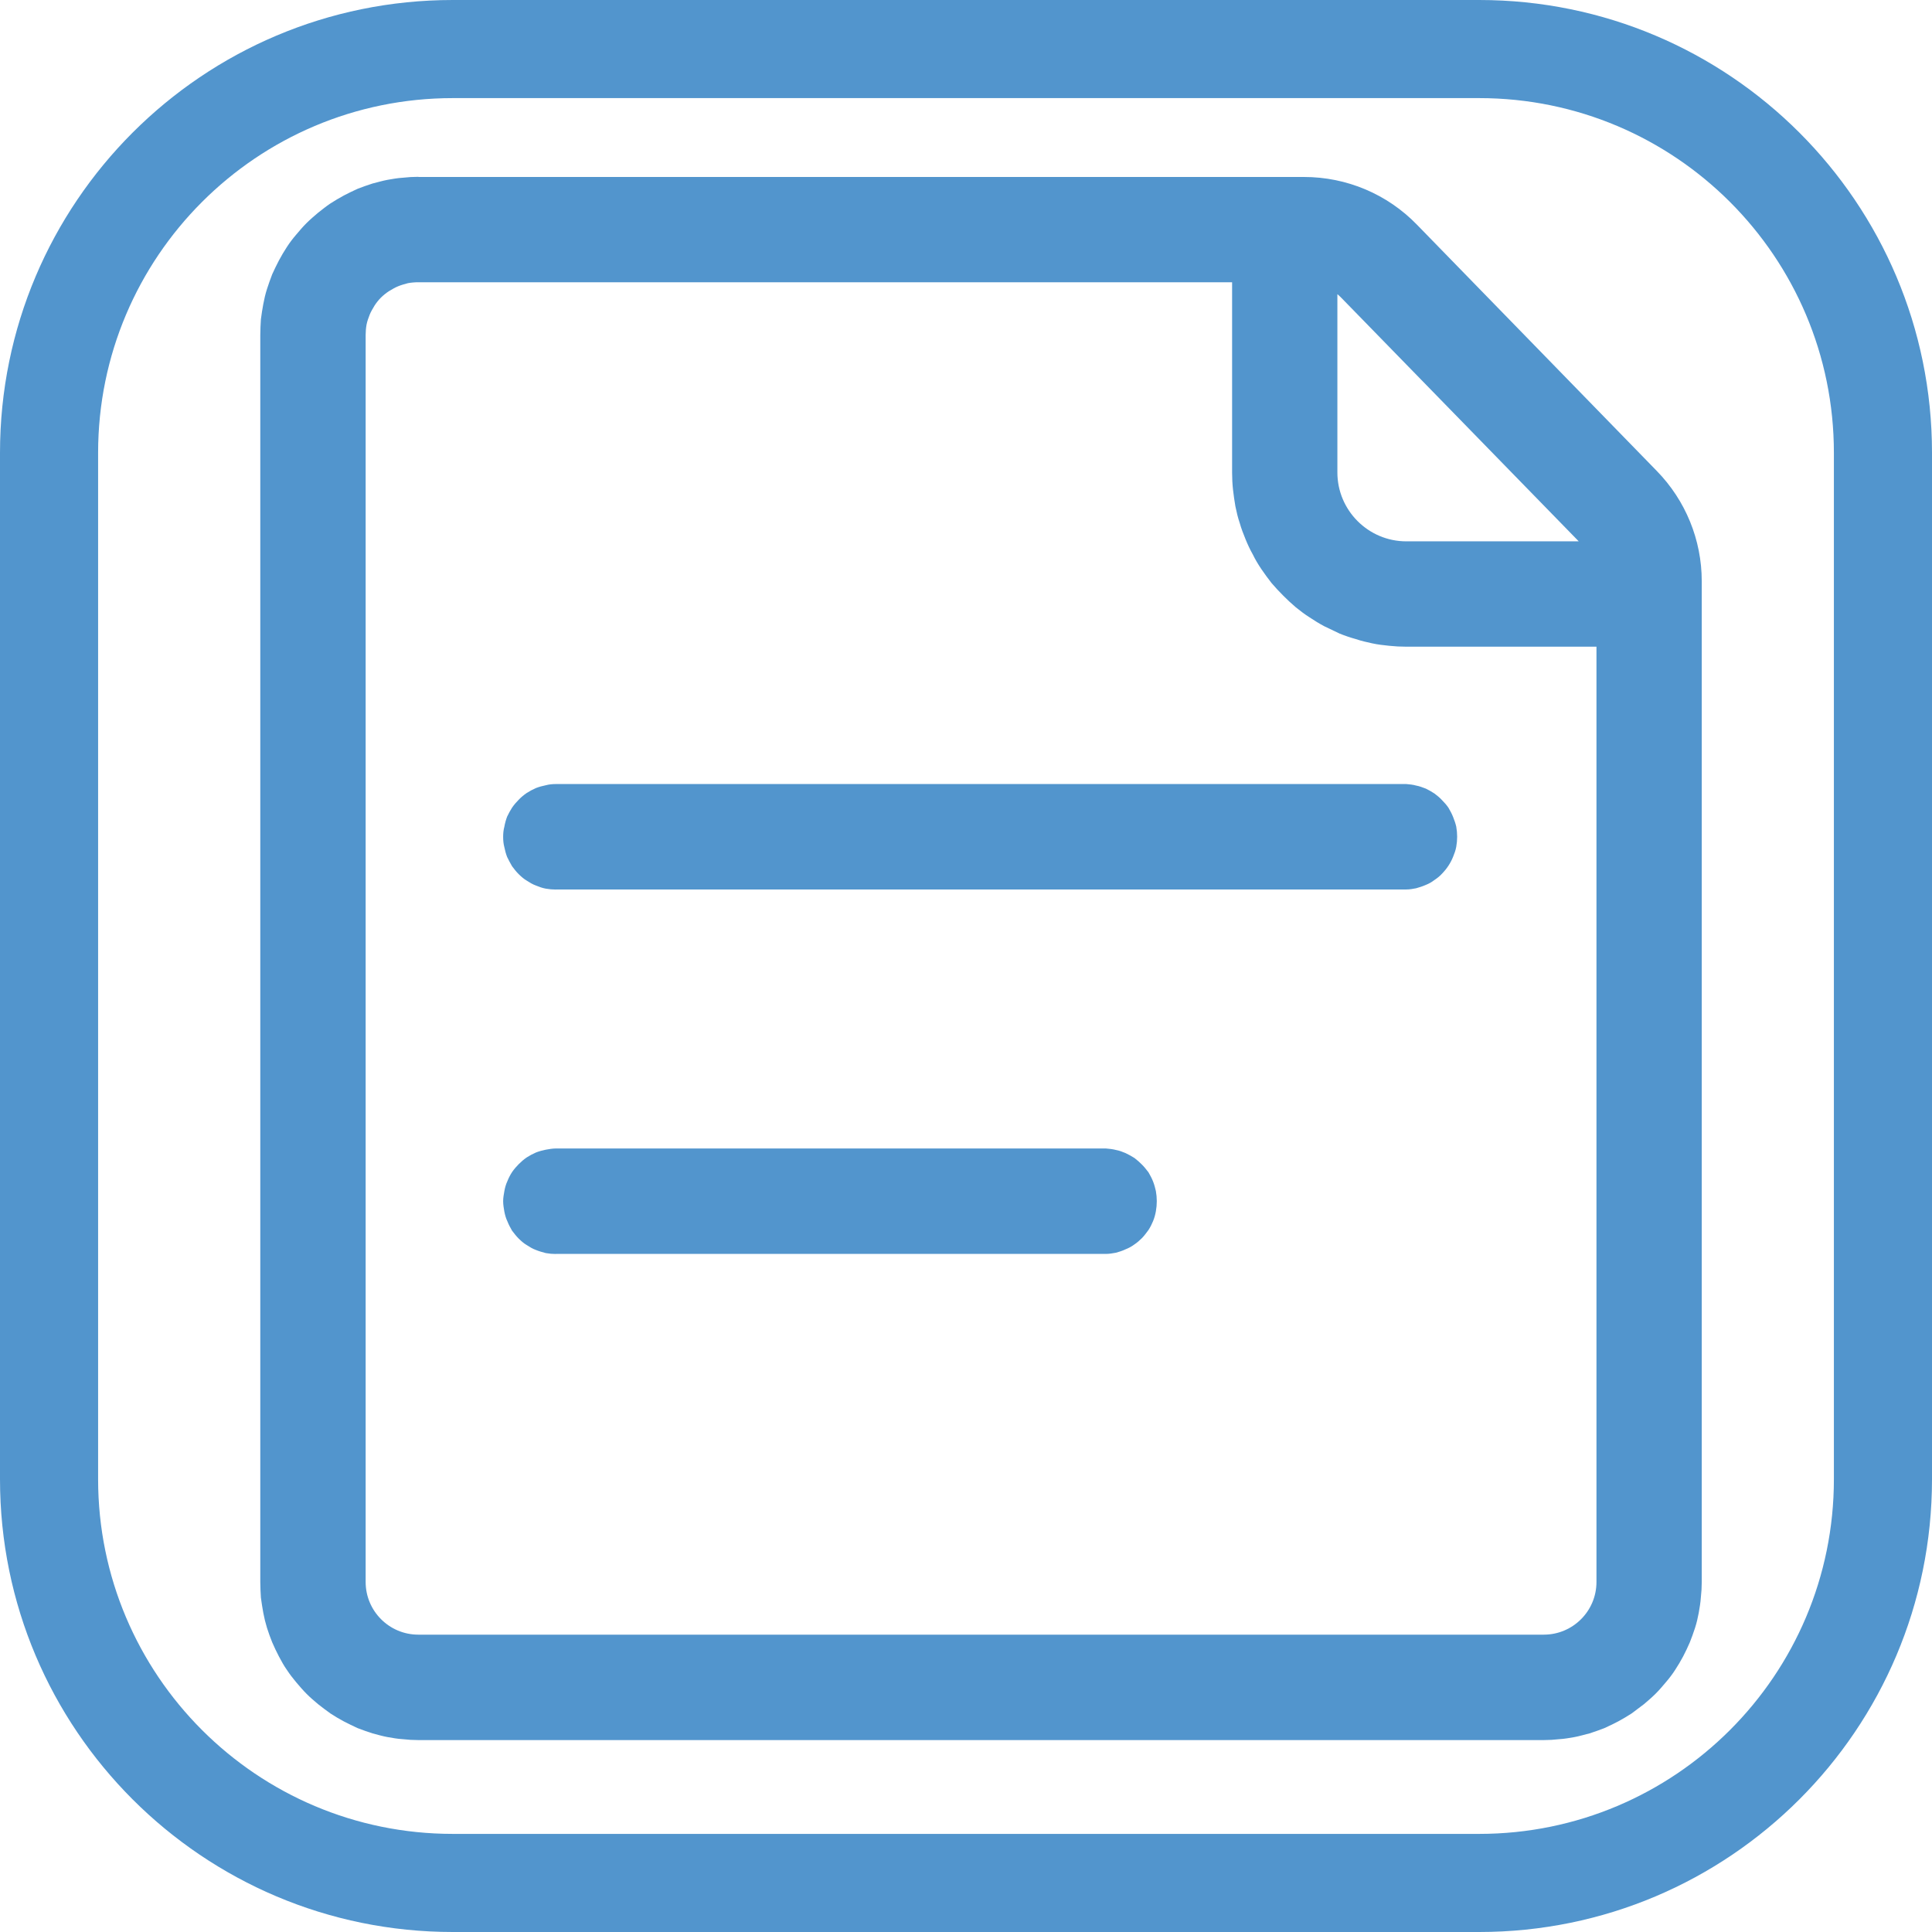
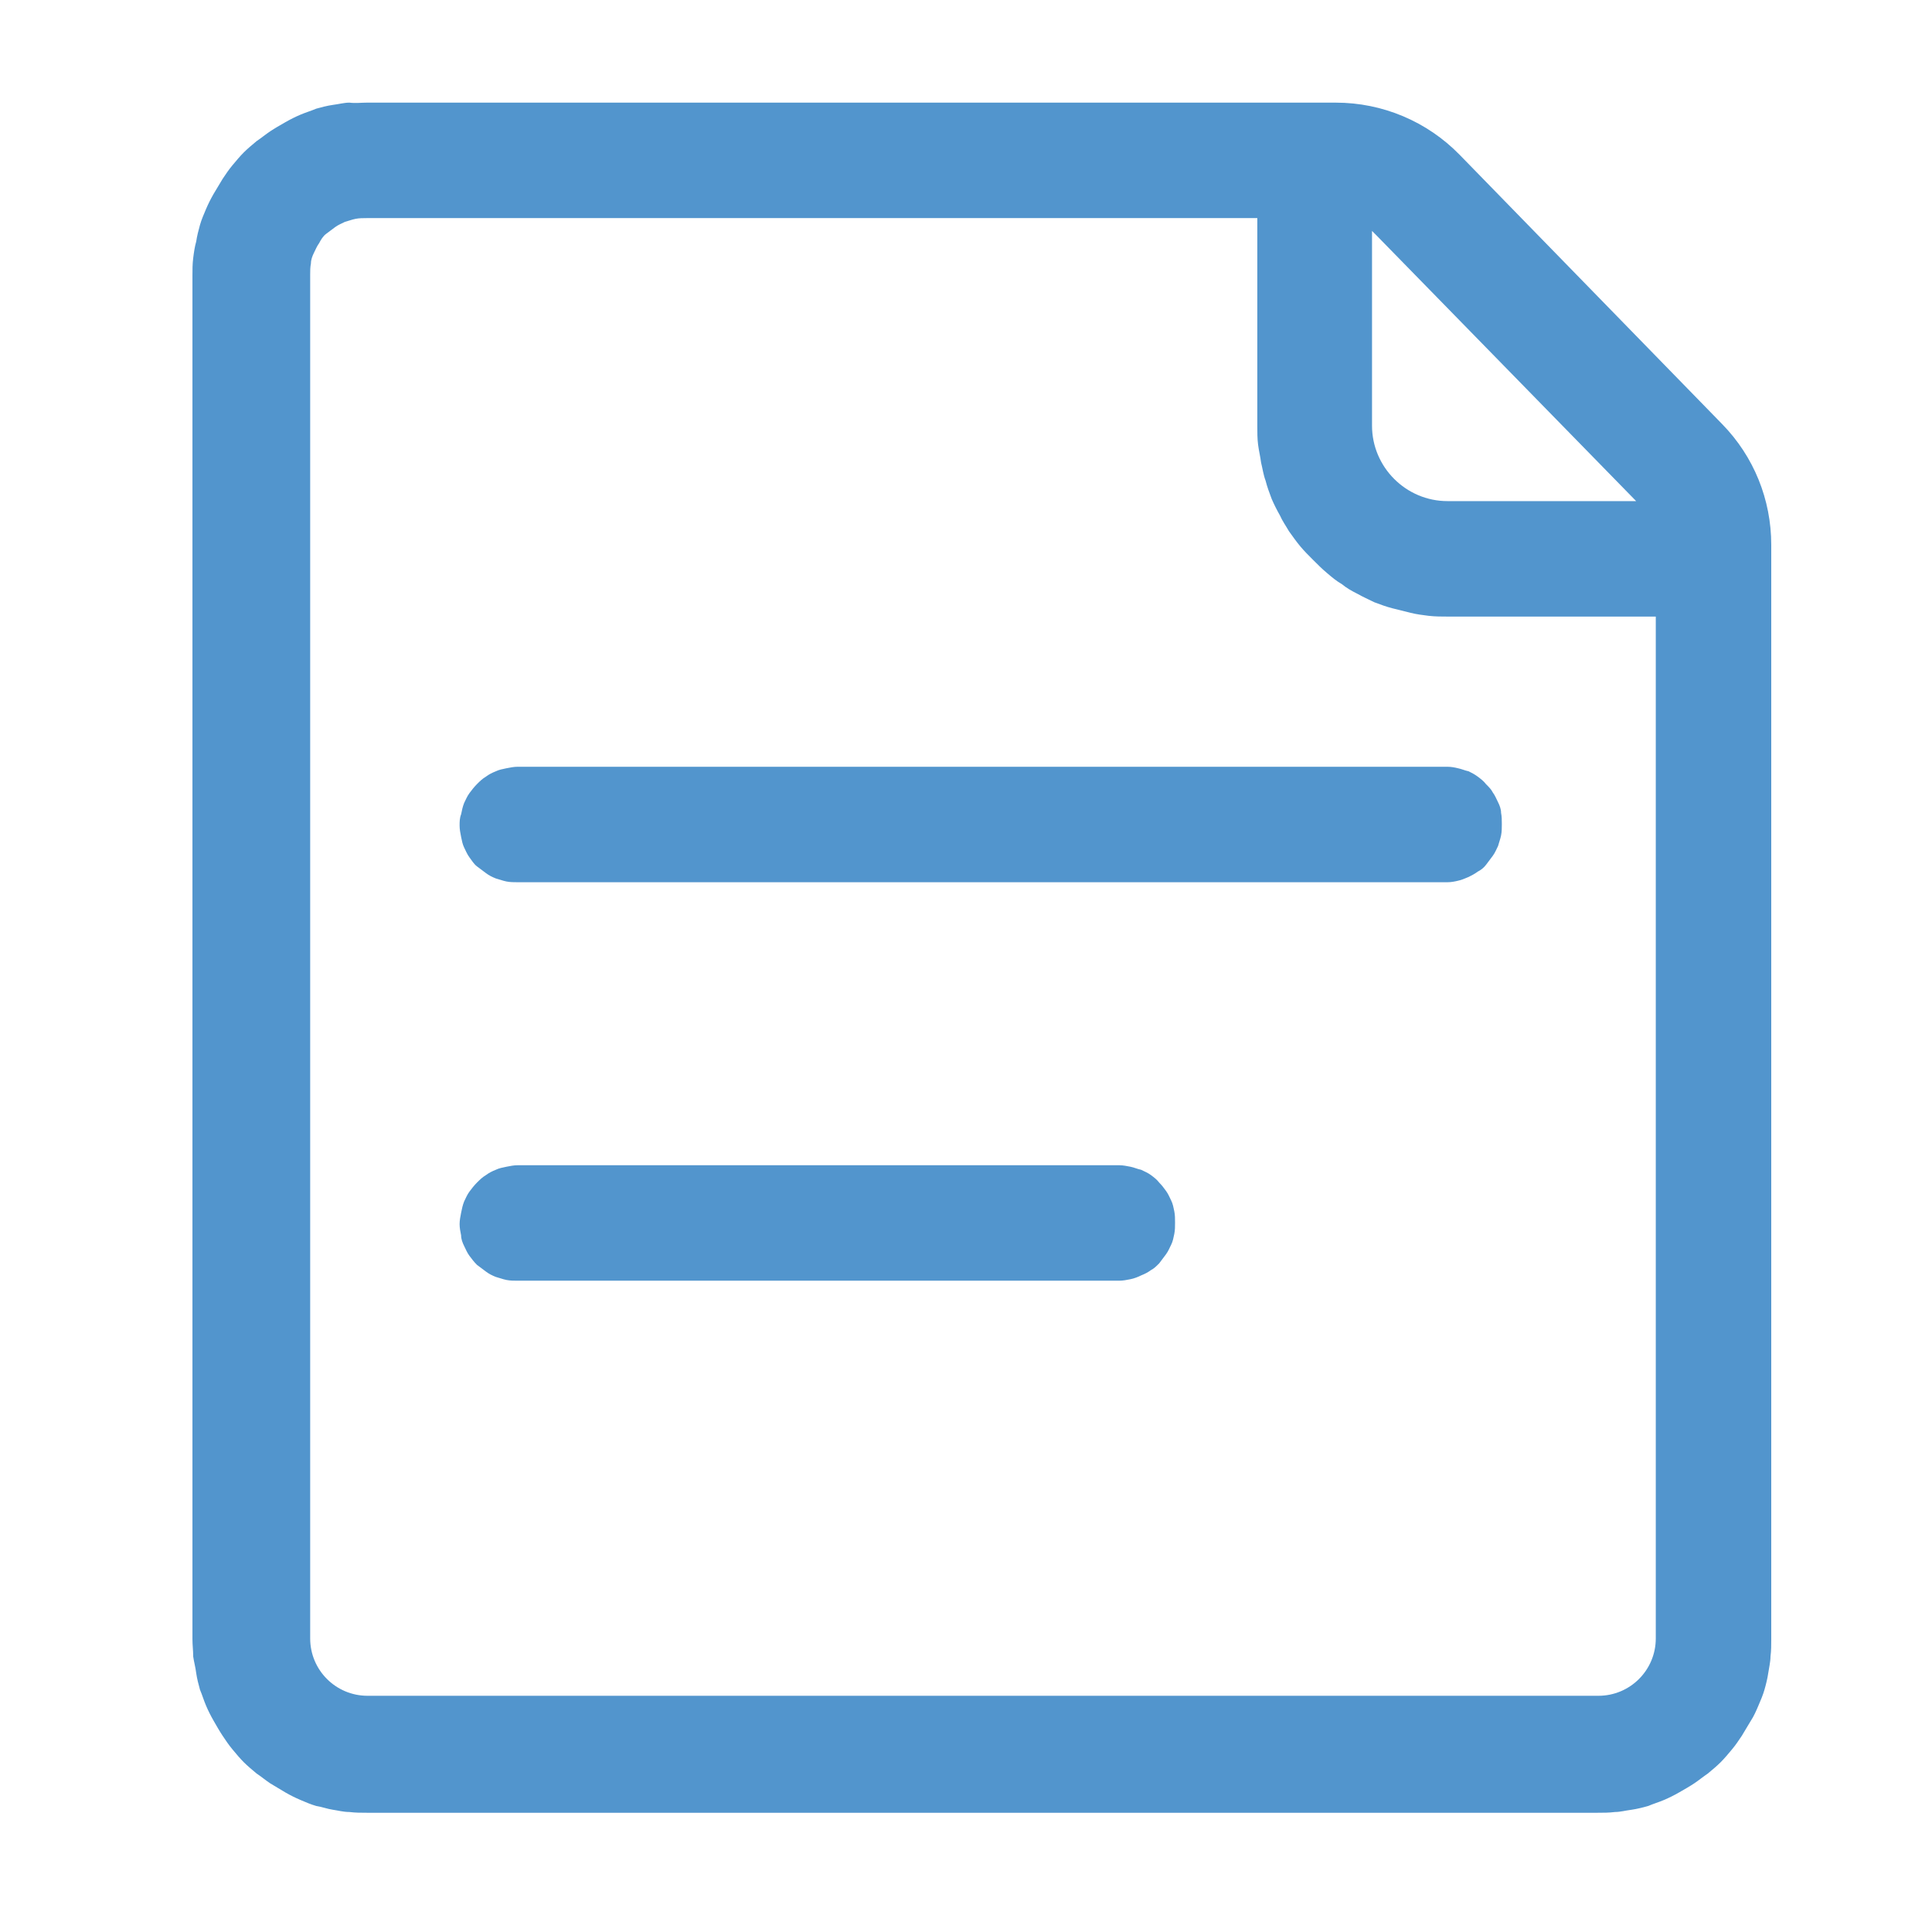
- <svg xmlns="http://www.w3.org/2000/svg" id="_图层_1" data-name="图层 1" viewBox="0 0 256 256">
-   <defs>
-     <style>
-       .cls-1 {
-         fill: #5295cd;
-       }
-     </style>
-   </defs>
-   <path class="cls-1" d="M196,0H60C26.86,0,0,26.86,0,60V196c0,33.14,26.86,60,60,60H196c33.14,0,60-26.86,60-60V60c0-33.14-26.86-60-60-60Zm47,196c0,25.96-21.04,47-47,47H60c-25.96,0-47-21.04-47-47V60c0-25.96,21.04-47,47-47H196c25.96,0,47,21.04,47,47V196Z" />
-   <path id="path" class="cls-1" d="M163.25,37.4H55.44c-.49,0-.93,.04-1.38,.12-.45,.12-.89,.24-1.3,.41-.41,.16-.81,.41-1.22,.65-.37,.24-.73,.53-1.06,.85-.32,.32-.61,.69-.85,1.06-.24,.41-.49,.81-.65,1.22-.16,.41-.32,.85-.41,1.3-.08,.45-.12,.93-.12,1.38V209.62c0,3.85,3.12,6.98,6.98,6.98H204.56c3.85,0,6.98-3.12,6.98-6.98V85.69h-25.2c-.77,0-1.5-.04-2.27-.12-.77-.08-1.5-.16-2.23-.32-.73-.16-1.46-.32-2.19-.57-.73-.2-1.46-.45-2.15-.73-.69-.32-1.38-.65-2.03-.97-.69-.37-1.34-.77-1.95-1.18-.65-.41-1.22-.85-1.83-1.34-.57-.49-1.14-1.01-1.66-1.54-.53-.53-1.06-1.1-1.54-1.66-.45-.57-.89-1.18-1.34-1.83-.41-.61-.81-1.26-1.14-1.95-.37-.65-.69-1.34-.97-2.03-.28-.69-.57-1.42-.77-2.15-.24-.69-.41-1.42-.57-2.19-.12-.73-.24-1.46-.32-2.23-.08-.73-.12-1.5-.12-2.23v-25.24Zm13.96,1.58v23.62c0,5.03,4.1,9.13,9.13,9.13h22.85l-31.41-32.22c-.2-.2-.37-.37-.57-.53ZM55.44,23.45h117.35c5.64,0,11.04,2.27,14.97,6.33l31.77,32.62c3.81,3.9,5.96,9.13,5.96,14.61V209.62c0,.69-.04,1.38-.12,2.07-.04,.65-.16,1.34-.28,2.03-.12,.65-.28,1.34-.49,1.99s-.45,1.3-.69,1.91c-.28,.65-.57,1.26-.89,1.87-.32,.61-.69,1.22-1.06,1.79-.37,.57-.77,1.1-1.22,1.62-.45,.53-.89,1.06-1.38,1.54-.49,.49-1.01,.93-1.54,1.38-.53,.41-1.06,.81-1.62,1.22-.57,.37-1.18,.73-1.79,1.06-.61,.32-1.22,.61-1.83,.89-.65,.24-1.3,.49-1.95,.69-.65,.16-1.34,.37-1.99,.49-.69,.12-1.34,.24-2.03,.28-.69,.08-1.38,.12-2.07,.12H55.44c-.69,0-1.38-.04-2.07-.12-.69-.04-1.34-.16-2.03-.28-.65-.12-1.34-.32-1.99-.49-.65-.2-1.3-.45-1.95-.69-.61-.28-1.22-.57-1.83-.89-.61-.32-1.22-.69-1.79-1.06-.57-.41-1.1-.81-1.62-1.22-.53-.45-1.06-.89-1.54-1.38-.49-.49-.93-1.01-1.38-1.54-.45-.53-.85-1.06-1.22-1.62-.41-.57-.73-1.18-1.06-1.79-.32-.61-.61-1.22-.89-1.87-.24-.61-.49-1.26-.69-1.91-.2-.65-.37-1.34-.49-1.99-.12-.69-.24-1.38-.32-2.03-.04-.69-.08-1.38-.08-2.07V44.38c0-.69,.04-1.38,.08-2.07,.08-.69,.2-1.34,.32-2.03,.12-.65,.28-1.34,.49-1.99,.2-.65,.45-1.3,.69-1.95,.28-.61,.57-1.22,.89-1.83,.32-.61,.69-1.22,1.06-1.79,.37-.57,.77-1.1,1.22-1.62,.45-.53,.89-1.06,1.38-1.54,.49-.49,1.01-.93,1.54-1.38,.53-.41,1.06-.85,1.62-1.22,.57-.37,1.18-.73,1.79-1.06,.61-.32,1.22-.61,1.83-.89,.65-.24,1.3-.49,1.95-.69,.65-.16,1.34-.37,1.99-.49,.69-.12,1.34-.24,2.03-.28,.69-.08,1.38-.12,2.07-.12Zm18.22,94.42c-.45,0-.89-.04-1.34-.12-.45-.08-.89-.24-1.3-.41-.45-.16-.85-.41-1.22-.65-.41-.24-.73-.53-1.06-.85s-.61-.69-.89-1.06c-.24-.41-.45-.81-.65-1.22-.16-.41-.28-.85-.37-1.3-.12-.45-.16-.89-.16-1.38,0-.45,.04-.89,.16-1.34,.08-.45,.2-.89,.37-1.34,.2-.41,.41-.81,.65-1.18,.28-.41,.57-.73,.89-1.06s.65-.61,1.06-.89c.37-.24,.77-.45,1.22-.65,.41-.16,.85-.28,1.3-.37,.45-.12,.89-.16,1.34-.16h112.68c.45,.04,.89,.08,1.3,.2,.45,.08,.85,.24,1.3,.41,.41,.2,.77,.41,1.14,.65,.37,.28,.73,.57,1.01,.89,.32,.32,.61,.65,.85,1.01,.24,.41,.45,.81,.61,1.22,.16,.41,.32,.85,.41,1.26,.08,.45,.12,.89,.12,1.34s-.04,.89-.12,1.34c-.08,.45-.24,.89-.41,1.3-.16,.41-.37,.81-.61,1.18-.24,.37-.53,.73-.85,1.06-.28,.32-.65,.61-1.01,.85-.37,.28-.73,.49-1.14,.65-.45,.2-.85,.32-1.3,.45-.41,.08-.85,.16-1.3,.16H73.66Zm0,48.29c-.45,0-.89-.04-1.34-.12-.45-.12-.89-.24-1.3-.41-.45-.16-.85-.41-1.22-.65-.41-.24-.73-.53-1.06-.85-.32-.32-.61-.69-.89-1.06-.24-.41-.45-.81-.61-1.22-.2-.41-.32-.85-.41-1.3-.08-.45-.16-.93-.16-1.38s.08-.89,.16-1.34c.08-.45,.2-.89,.41-1.34,.16-.41,.37-.81,.61-1.18,.28-.41,.57-.73,.89-1.06,.32-.32,.65-.61,1.06-.89,.37-.24,.77-.45,1.22-.65,.41-.16,.85-.28,1.3-.37,.45-.08,.89-.16,1.34-.16h72.88c.45,.04,.89,.08,1.34,.2,.45,.08,.85,.24,1.26,.41,.41,.2,.81,.41,1.18,.65,.37,.28,.69,.57,1.01,.89,.32,.32,.57,.65,.85,1.01,.24,.41,.45,.81,.61,1.22,.16,.41,.28,.85,.37,1.26,.08,.45,.12,.89,.12,1.34s-.04,.89-.12,1.34-.2,.89-.37,1.3-.37,.81-.61,1.18c-.28,.37-.53,.73-.85,1.06-.32,.32-.65,.61-1.01,.85-.37,.28-.77,.49-1.18,.65-.41,.2-.81,.32-1.26,.45-.45,.08-.89,.16-1.34,.16H73.66Z" />
+ <svg xmlns="http://www.w3.org/2000/svg" version="1.1" id="图层_1" x="0px" y="0px" viewBox="0 0 256 256" style="enable-background:new 0 0 256 256;" xml:space="preserve">
+   <style type="text/css">
+ 	.st0{display:none;fill:#5295CD;}
+ 	.st1{fill:#5295CD;}
+ </style>
+   <g>
+     <path class="st0" d="M202.4-12H53.6C17.4-12-12,17.4-12,53.6v148.8c0,36.2,29.4,65.6,65.6,65.6h148.8c36.2,0,65.6-29.4,65.6-65.6   V53.6C268,17.4,238.6-12,202.4-12z M253.8,202.4c0,28.4-23,51.4-51.4,51.4H53.6c-28.4,0-51.4-23-51.4-51.4V53.6   c0-28.4,23-51.4,51.4-51.4h148.8c28.4,0,51.4,23,51.4,51.4V202.4z" />
+     <g>
+       <path id="path_00000101789309394580603320000011934404541478621066_" class="st1" d="M166.6,28.9H48.6c-0.5,0-1,0-1.5,0.1    c-0.5,0.1-1,0.3-1.4,0.4c-0.4,0.2-0.9,0.4-1.3,0.7c-0.4,0.3-0.8,0.6-1.2,0.9s-0.7,0.8-0.9,1.2c-0.3,0.4-0.5,0.9-0.7,1.3    s-0.4,0.9-0.4,1.4c-0.1,0.5-0.1,1-0.1,1.5v180.7c0,4.2,3.4,7.6,7.6,7.6h163.1c4.2,0,7.6-3.4,7.6-7.6V81.7h-27.6    c-0.8,0-1.6,0-2.5-0.1c-0.8-0.1-1.6-0.2-2.4-0.4s-1.6-0.4-2.4-0.6c-0.8-0.2-1.6-0.5-2.4-0.8c-0.8-0.4-1.5-0.7-2.2-1.1    c-0.8-0.4-1.5-0.8-2.1-1.3c-0.7-0.4-1.3-0.9-2-1.5c-0.6-0.5-1.2-1.1-1.8-1.7c-0.6-0.6-1.2-1.2-1.7-1.8c-0.5-0.6-1-1.3-1.5-2    c-0.4-0.7-0.9-1.4-1.2-2.1c-0.4-0.7-0.8-1.5-1.1-2.2c-0.3-0.8-0.6-1.6-0.8-2.4c-0.3-0.8-0.4-1.6-0.6-2.4c-0.1-0.8-0.3-1.6-0.4-2.4    c-0.1-0.8-0.1-1.6-0.1-2.4V28.9z M181.8,30.6v25.8c0,5.5,4.5,10,10,10h25l-34.4-35.2C182.2,31,182,30.8,181.8,30.6z M48.6,13.6    H177c6.2,0,12.1,2.5,16.4,6.9l34.8,35.7c4.2,4.3,6.5,10,6.5,16v145c0,0.8,0,1.5-0.1,2.3c0,0.7-0.2,1.5-0.3,2.2    c-0.1,0.7-0.3,1.5-0.5,2.2s-0.5,1.4-0.8,2.1c-0.3,0.7-0.6,1.4-1,2c-0.4,0.7-0.8,1.3-1.2,2c-0.4,0.6-0.8,1.2-1.3,1.8    c-0.5,0.6-1,1.2-1.5,1.7s-1.1,1-1.7,1.5c-0.6,0.4-1.2,0.9-1.8,1.3c-0.6,0.4-1.3,0.8-2,1.2c-0.7,0.4-1.3,0.7-2,1    c-0.7,0.3-1.4,0.5-2.1,0.8c-0.7,0.2-1.5,0.4-2.2,0.5c-0.8,0.1-1.5,0.3-2.2,0.3c-0.8,0.1-1.5,0.1-2.3,0.1H48.6    c-0.8,0-1.5,0-2.3-0.1c-0.8,0-1.5-0.2-2.2-0.3c-0.7-0.1-1.5-0.4-2.2-0.5c-0.7-0.2-1.4-0.5-2.1-0.8c-0.7-0.3-1.3-0.6-2-1    s-1.3-0.8-2-1.2c-0.6-0.4-1.2-0.9-1.8-1.3c-0.6-0.5-1.2-1-1.7-1.5s-1-1.1-1.5-1.7c-0.5-0.6-0.9-1.2-1.3-1.8    c-0.4-0.6-0.8-1.3-1.2-2s-0.7-1.3-1-2c-0.3-0.7-0.5-1.4-0.8-2.1c-0.2-0.7-0.4-1.5-0.5-2.2c-0.1-0.8-0.3-1.5-0.4-2.2    c0-0.8-0.1-1.5-0.1-2.3V36.5c0-0.8,0-1.5,0.1-2.3c0.1-0.8,0.2-1.5,0.4-2.2c0.1-0.7,0.3-1.5,0.5-2.2c0.2-0.7,0.5-1.4,0.8-2.1    c0.3-0.7,0.6-1.3,1-2c0.4-0.7,0.8-1.3,1.2-2c0.4-0.6,0.8-1.2,1.3-1.8c0.5-0.6,1-1.2,1.5-1.7c0.5-0.5,1.1-1,1.7-1.5    c0.6-0.4,1.2-0.9,1.8-1.3c0.6-0.4,1.3-0.8,2-1.2c0.7-0.4,1.3-0.7,2-1c0.7-0.3,1.4-0.5,2.1-0.8c0.7-0.2,1.5-0.4,2.2-0.5    c0.8-0.1,1.5-0.3,2.2-0.3C47.1,13.7,47.9,13.6,48.6,13.6z M68.6,116.9c-0.5,0-1,0-1.5-0.1c-0.5-0.1-1-0.3-1.4-0.4    c-0.5-0.2-0.9-0.4-1.3-0.7c-0.4-0.3-0.8-0.6-1.2-0.9s-0.7-0.8-1-1.2c-0.3-0.4-0.5-0.9-0.7-1.3c-0.2-0.4-0.3-0.9-0.4-1.4    c-0.1-0.5-0.2-1-0.2-1.5c0-0.5,0-1,0.2-1.5c0.1-0.5,0.2-1,0.4-1.5c0.2-0.4,0.4-0.9,0.7-1.3c0.3-0.4,0.6-0.8,1-1.2s0.7-0.7,1.2-1    c0.4-0.3,0.8-0.5,1.3-0.7c0.4-0.2,0.9-0.3,1.4-0.4c0.5-0.1,1-0.2,1.5-0.2h123.2c0.5,0,1,0.1,1.4,0.2c0.5,0.1,0.9,0.3,1.4,0.4    c0.4,0.2,0.8,0.4,1.2,0.7c0.4,0.3,0.8,0.6,1.1,1c0.4,0.4,0.7,0.7,0.9,1.1c0.3,0.4,0.5,0.9,0.7,1.3c0.2,0.4,0.4,0.9,0.4,1.4    c0.1,0.5,0.1,1,0.1,1.5c0,0.5,0,1-0.1,1.5c-0.1,0.5-0.3,1-0.4,1.4c-0.2,0.4-0.4,0.9-0.7,1.3c-0.3,0.4-0.6,0.8-0.9,1.2    c-0.3,0.4-0.7,0.7-1.1,0.9c-0.4,0.3-0.8,0.5-1.2,0.7c-0.5,0.2-0.9,0.4-1.4,0.5c-0.4,0.1-0.9,0.2-1.4,0.2H68.6z M68.6,169.7    c-0.5,0-1,0-1.5-0.1c-0.5-0.1-1-0.3-1.4-0.4c-0.5-0.2-0.9-0.4-1.3-0.7c-0.4-0.3-0.8-0.6-1.2-0.9c-0.4-0.4-0.7-0.8-1-1.2    c-0.3-0.4-0.5-0.9-0.7-1.3c-0.2-0.4-0.4-0.9-0.4-1.4c-0.1-0.5-0.2-1-0.2-1.5c0-0.5,0.1-1,0.2-1.5c0.1-0.5,0.2-1,0.4-1.5    c0.2-0.4,0.4-0.9,0.7-1.3c0.3-0.4,0.6-0.8,1-1.2c0.4-0.4,0.7-0.7,1.2-1c0.4-0.3,0.8-0.5,1.3-0.7c0.4-0.2,0.9-0.3,1.4-0.4    c0.5-0.1,1-0.2,1.5-0.2h79.7c0.5,0,1,0.1,1.5,0.2c0.5,0.1,0.9,0.3,1.4,0.4c0.4,0.2,0.9,0.4,1.3,0.7c0.4,0.3,0.8,0.6,1.1,1    c0.4,0.4,0.6,0.7,0.9,1.1c0.3,0.4,0.5,0.9,0.7,1.3c0.2,0.4,0.3,0.9,0.4,1.4c0.1,0.5,0.1,1,0.1,1.5c0,0.5,0,1-0.1,1.5    s-0.2,1-0.4,1.4c-0.2,0.4-0.4,0.9-0.7,1.3c-0.3,0.4-0.6,0.8-0.9,1.2c-0.4,0.4-0.7,0.7-1.1,0.9c-0.4,0.3-0.8,0.5-1.3,0.7    c-0.4,0.2-0.9,0.4-1.4,0.5c-0.5,0.1-1,0.2-1.5,0.2H68.6z" />
+     </g>
+   </g>
</svg>
